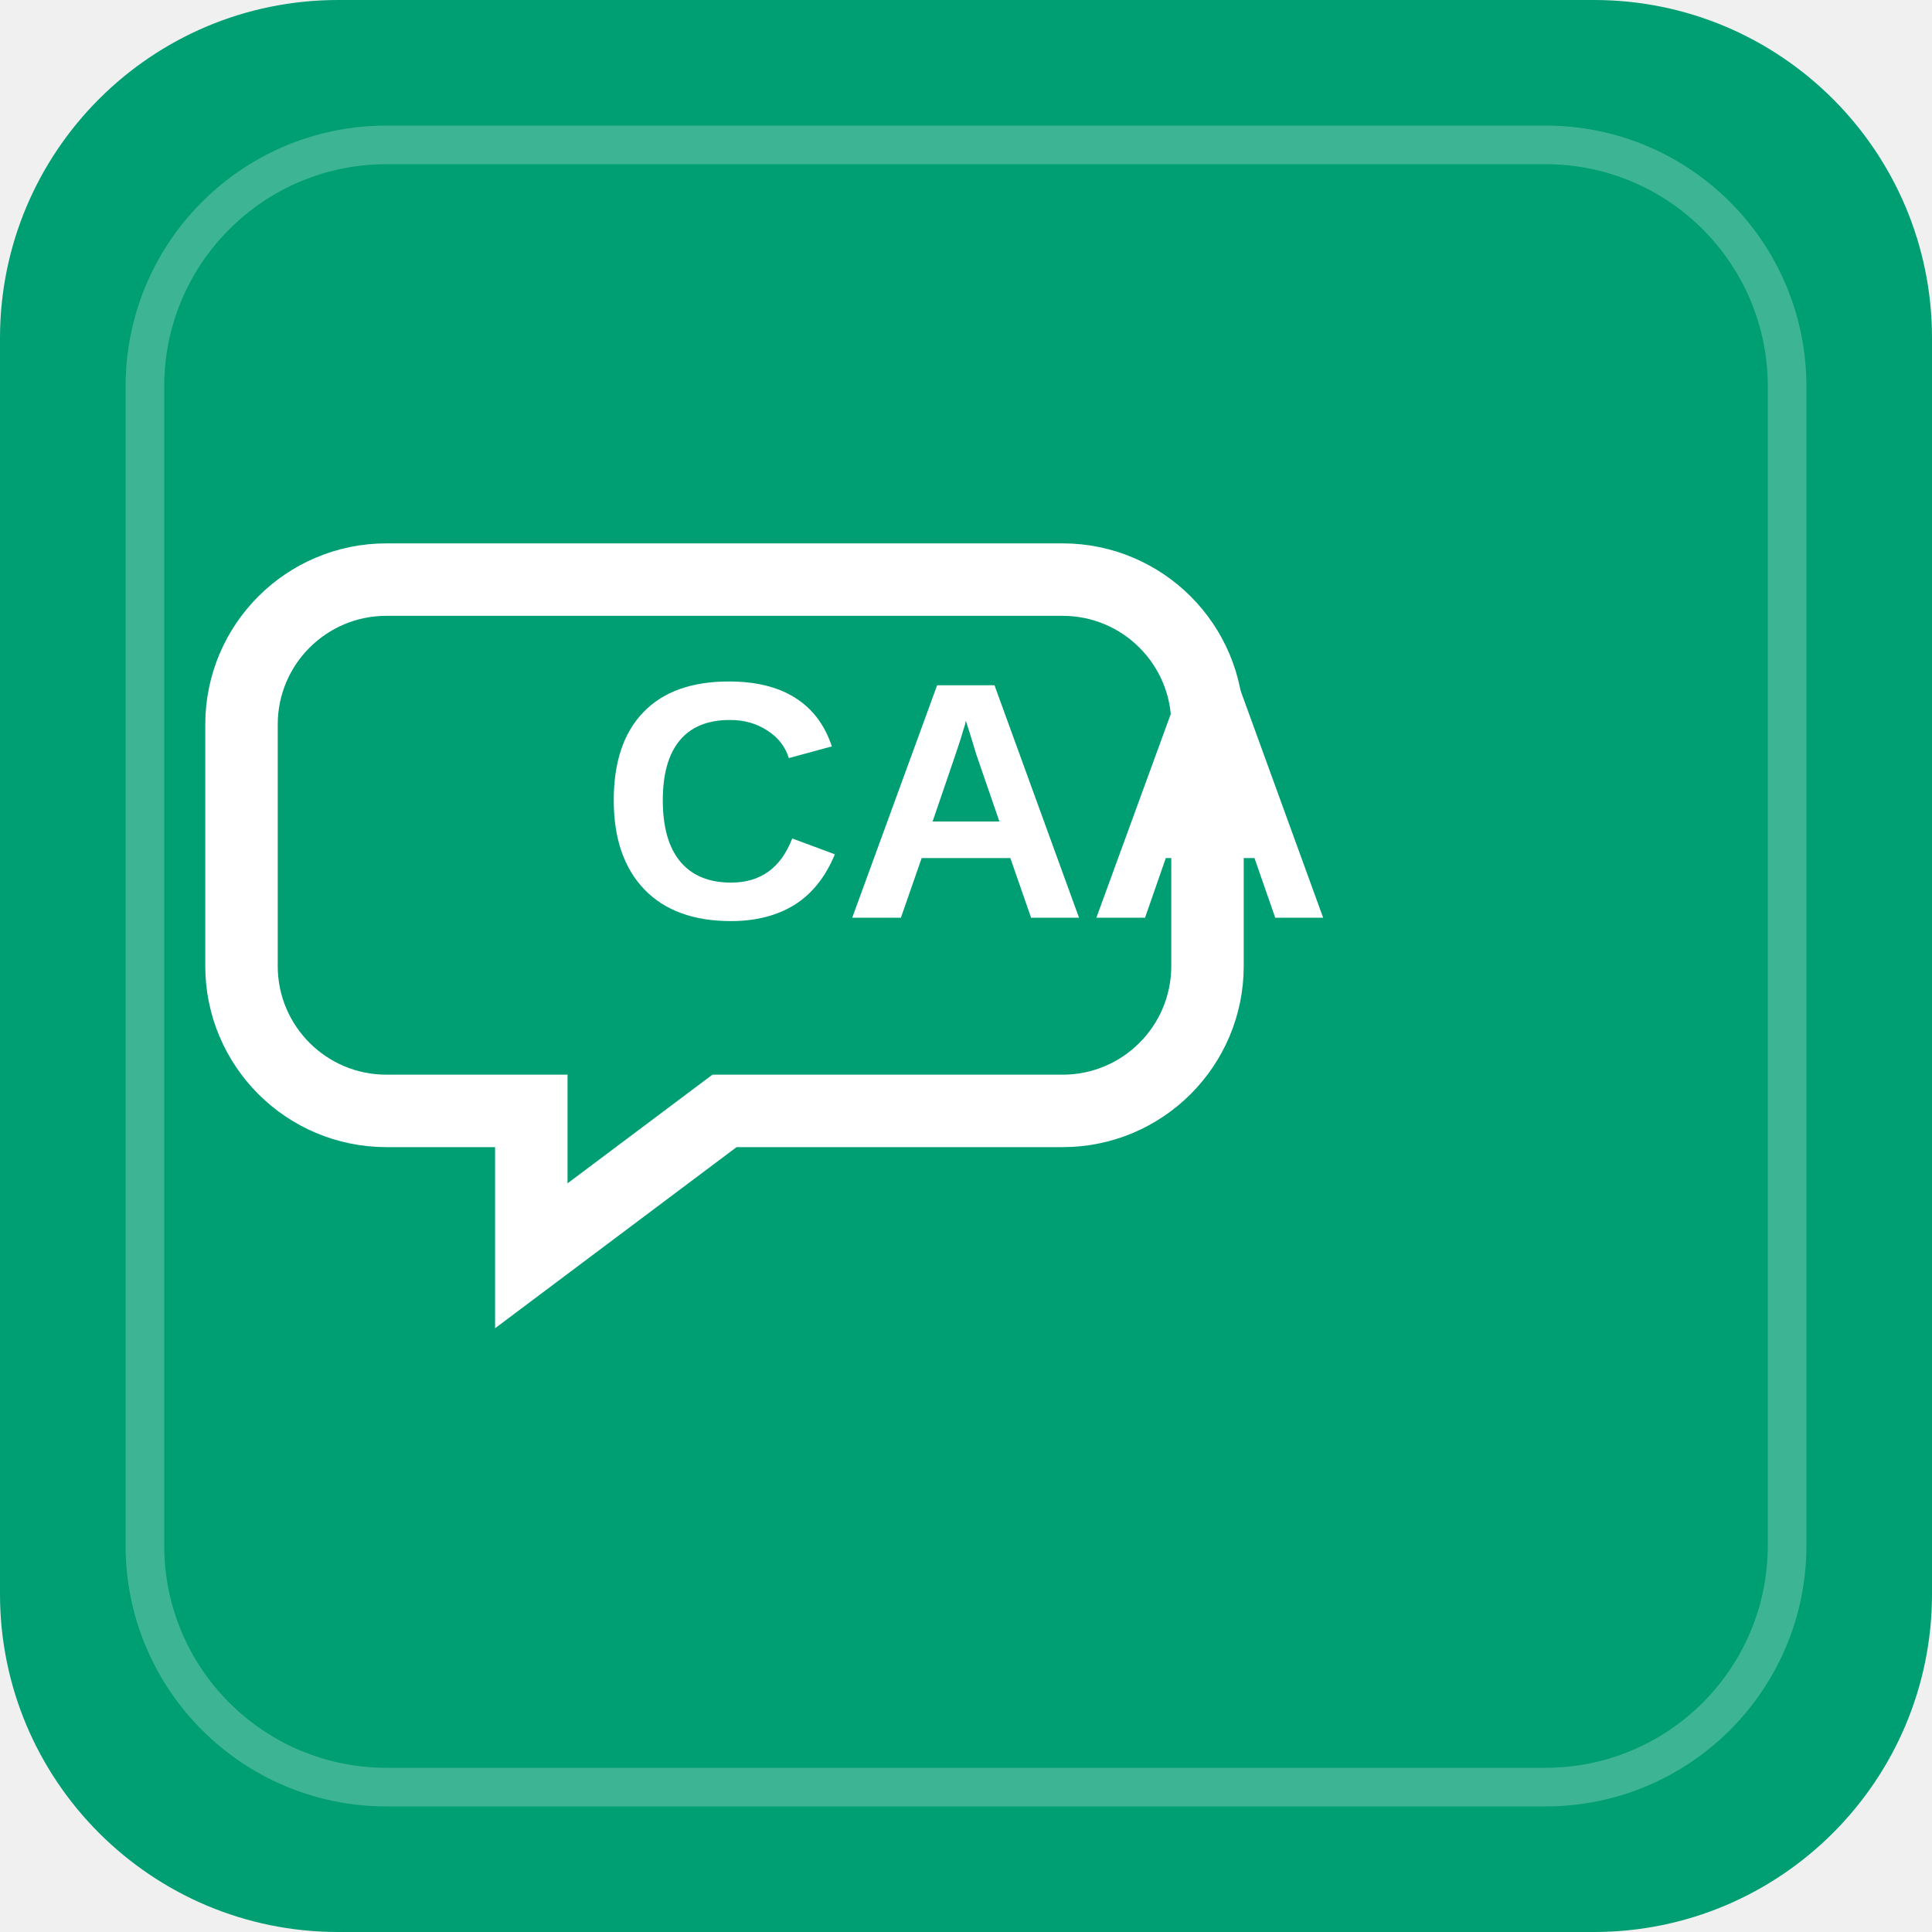
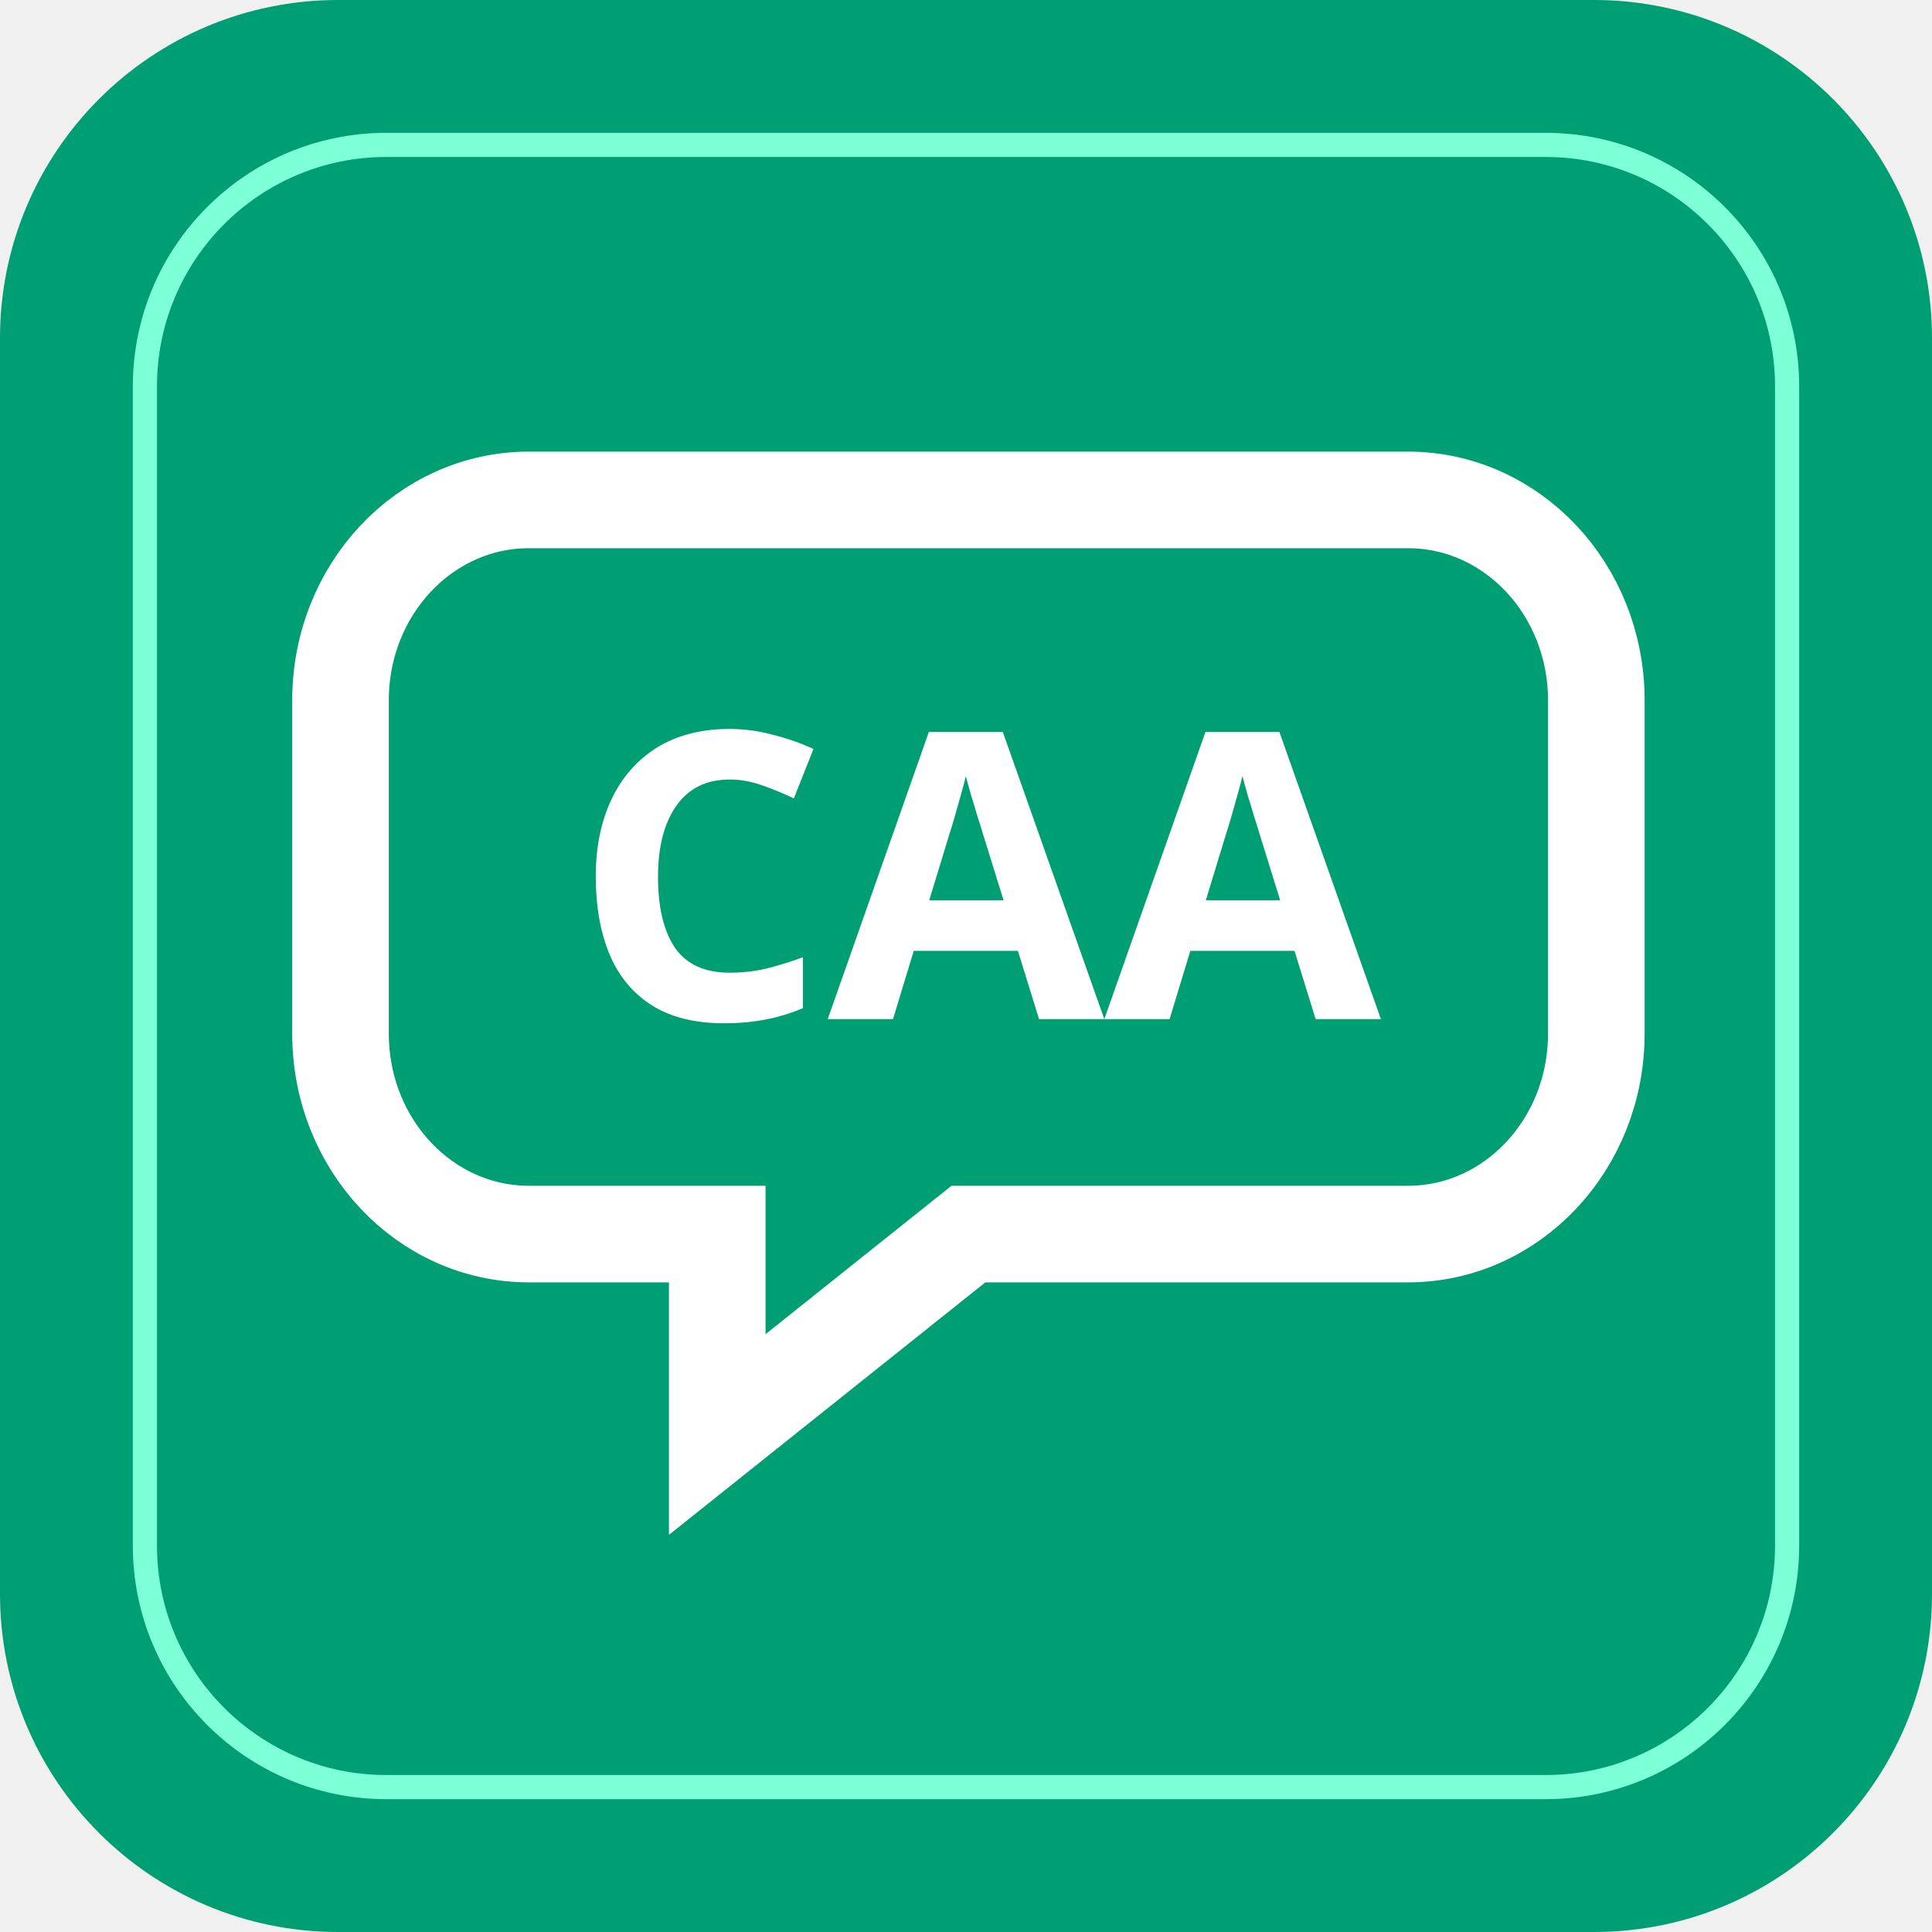
- <svg xmlns="http://www.w3.org/2000/svg" viewBox="0 0 80 80" role="img" aria-label="CAA">
-   <rect width="80" height="80" rx="14" fill="#009E73" />
-   <rect x="6" y="6" width="68" height="68" rx="10" fill="none" stroke="rgba(255,255,255,0.24)" stroke-width="1.6" />
-   <path d="M16 24h28a6 6 0 016 6v10a6 6 0 01-6 6H30l-8 6v-6h-6a6 6 0 01-6-6V30a6 6 0 016-6z" fill="none" stroke="#fff" stroke-width="3" />
-   <text x="40" y="38" text-anchor="middle" fill="#fff" font-size="14" font-weight="700" font-family="Arial, sans-serif">CAA</text>
+ <svg xmlns="http://www.w3.org/2000/svg" id="Layer_1" version="1.1" viewBox="0 0 80 80">
+   <defs>
+     <style>
+       .st0 {
+         fill: #fff;
+         font-family: Lexend-Bold, Lexend;
+         font-size: 16.6px;
+         font-weight: 700;
+         isolation: isolate;
+       }
+ 
+       .st1 {
+         fill: #009e73;
+       }
+ 
+       .st2 {
+         stroke: #fff;
+         stroke-width: 4px;
+       }
+ 
+       .st2, .st3 {
+         fill: none;
+       }
+ 
+       .st3 {
+         stroke: #7dffd7;
+         stroke-miterlimit: 10;
+       }
+     </style>
+   </defs>
+   <rect class="st1" width="80" height="80" rx="14" ry="14" />
+   <rect class="st3" x="6" y="6" width="68" height="68" rx="10" ry="10" />
+   <g>
+     <text class="st0" transform="translate(23.7 42.2)">
+       <tspan x="0" y="0">CAA</tspan>
+     </text>
+     <path class="st2" d="M21.8,20.7h36.5c4.3,0,7.8,3.7,7.8,8.3v13.8c0,4.6-3.5,8.3-7.8,8.3h-18.2l-10.4,8.3v-8.3h-7.8c-4.3,0-7.8-3.7-7.8-8.3v-13.8c0-4.6,3.5-8.3,7.8-8.3Z" />
+   </g>
</svg>
